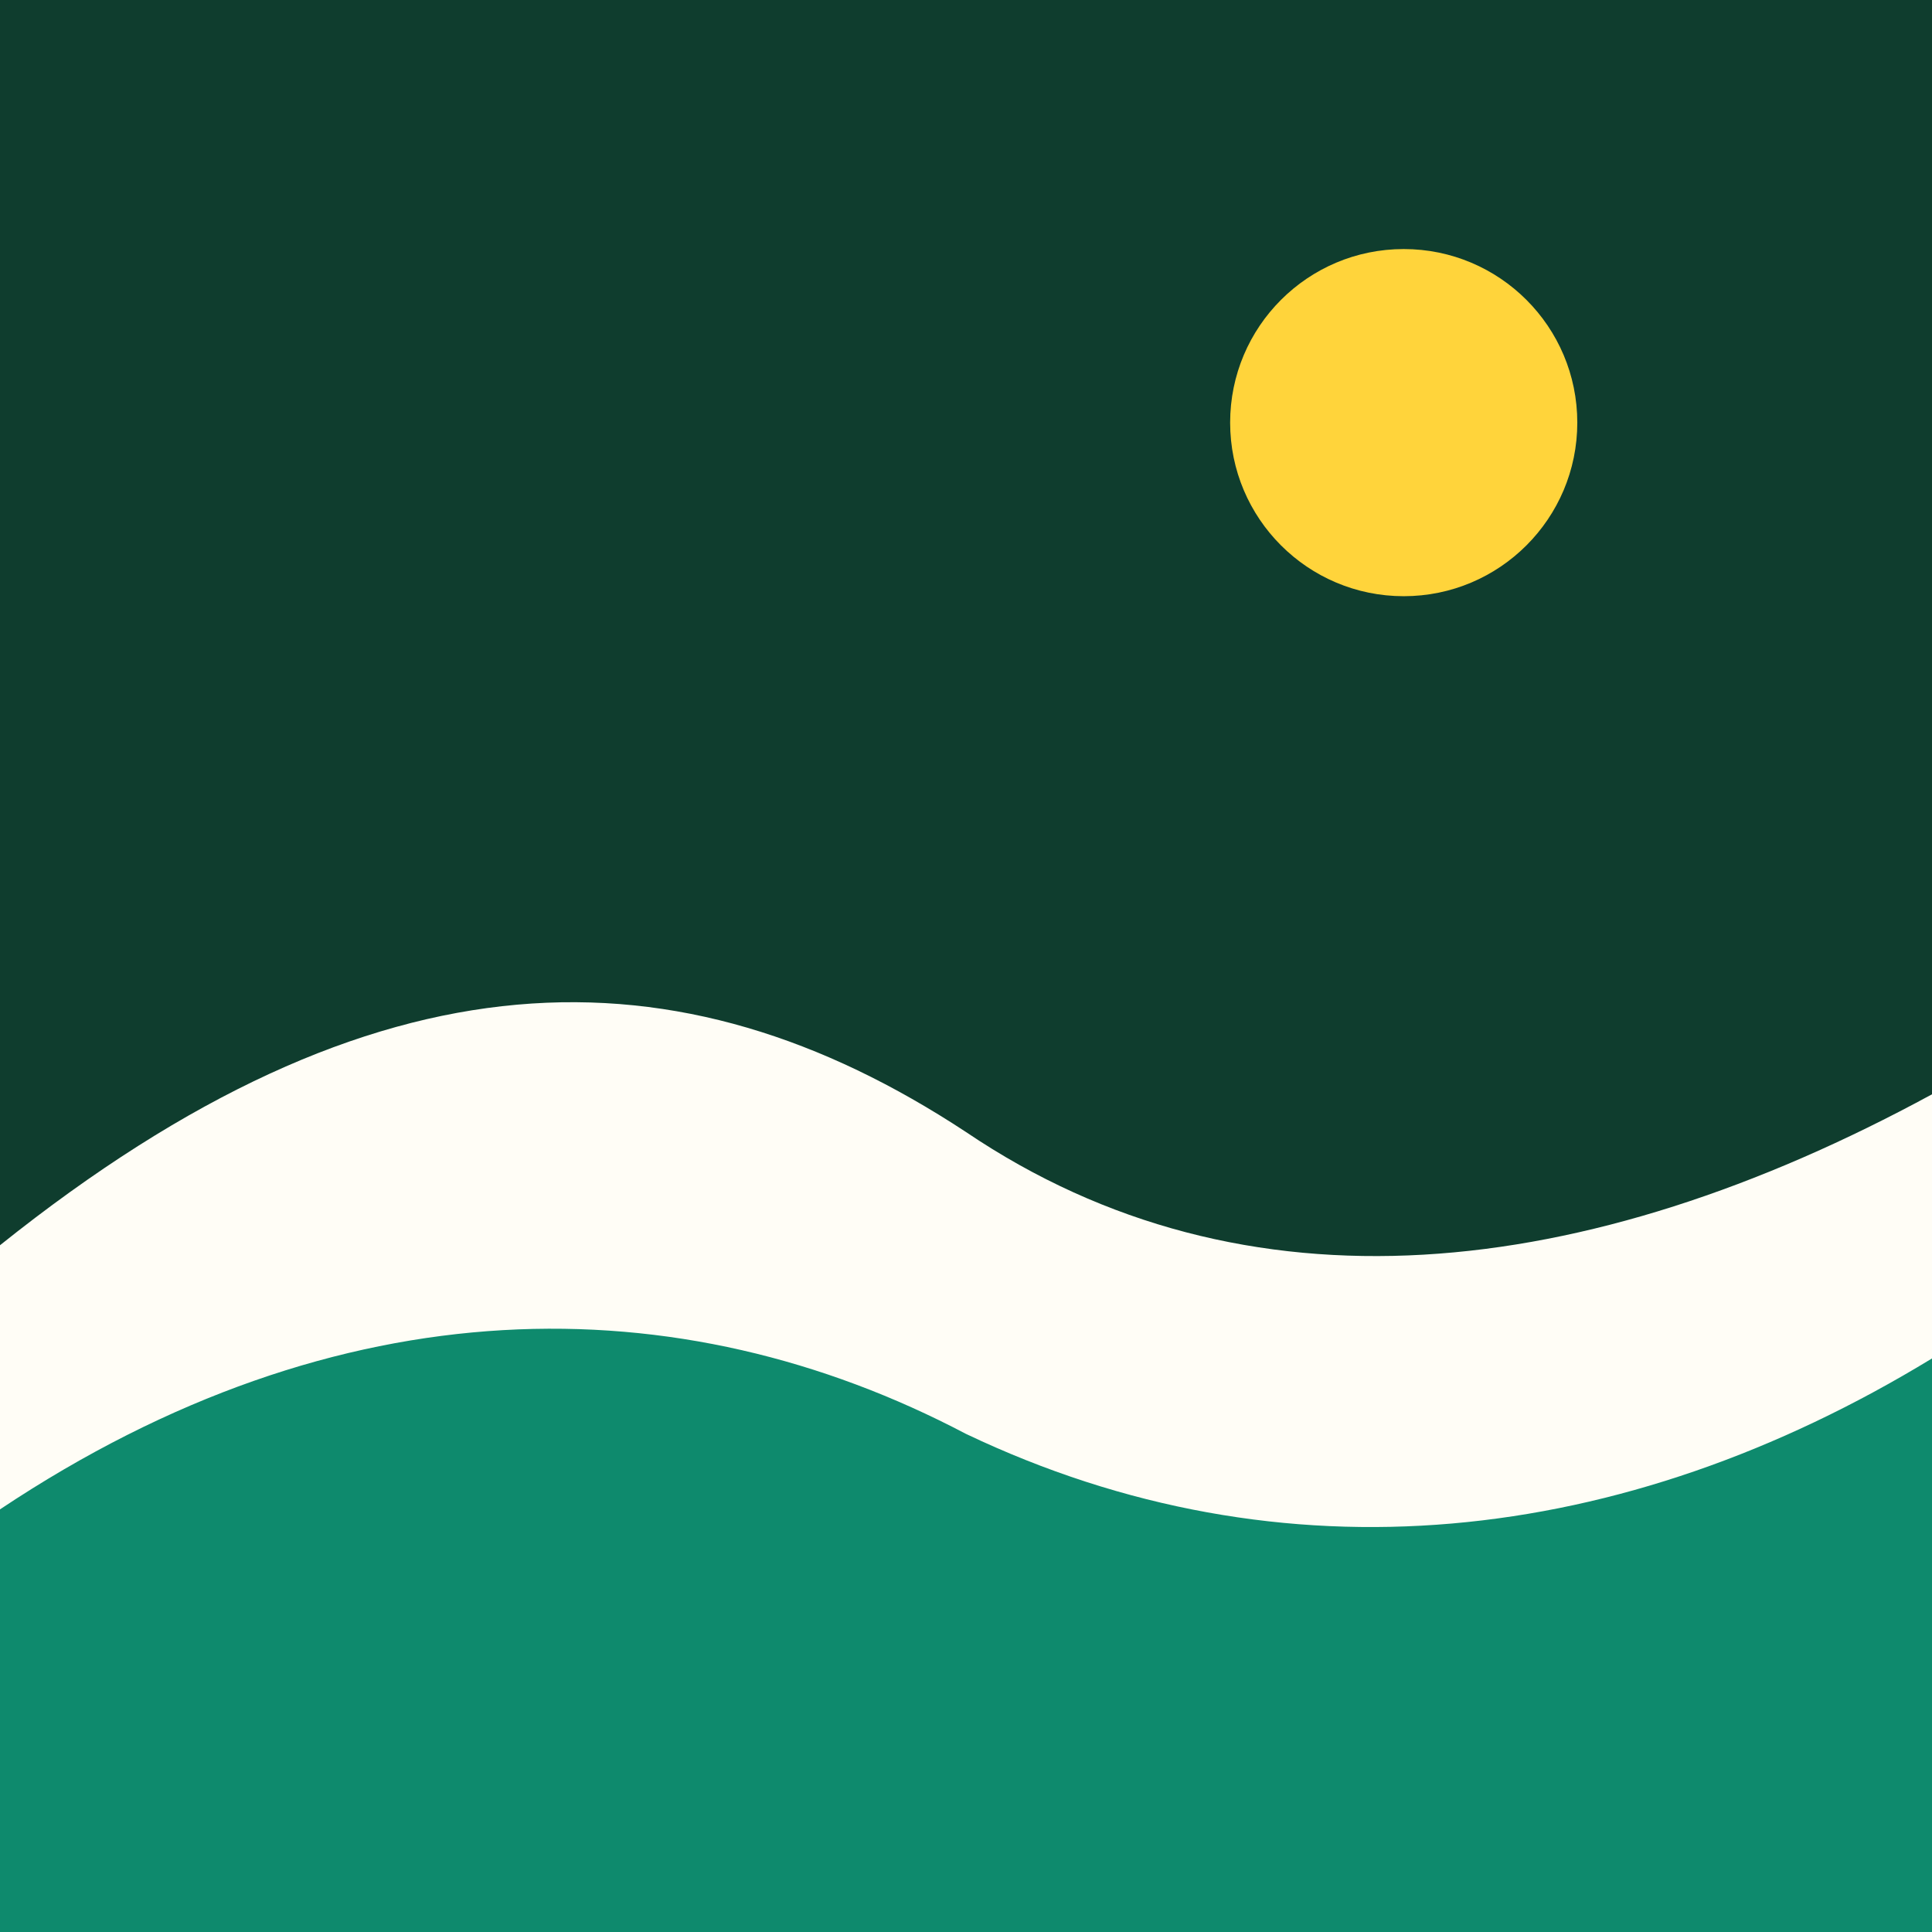
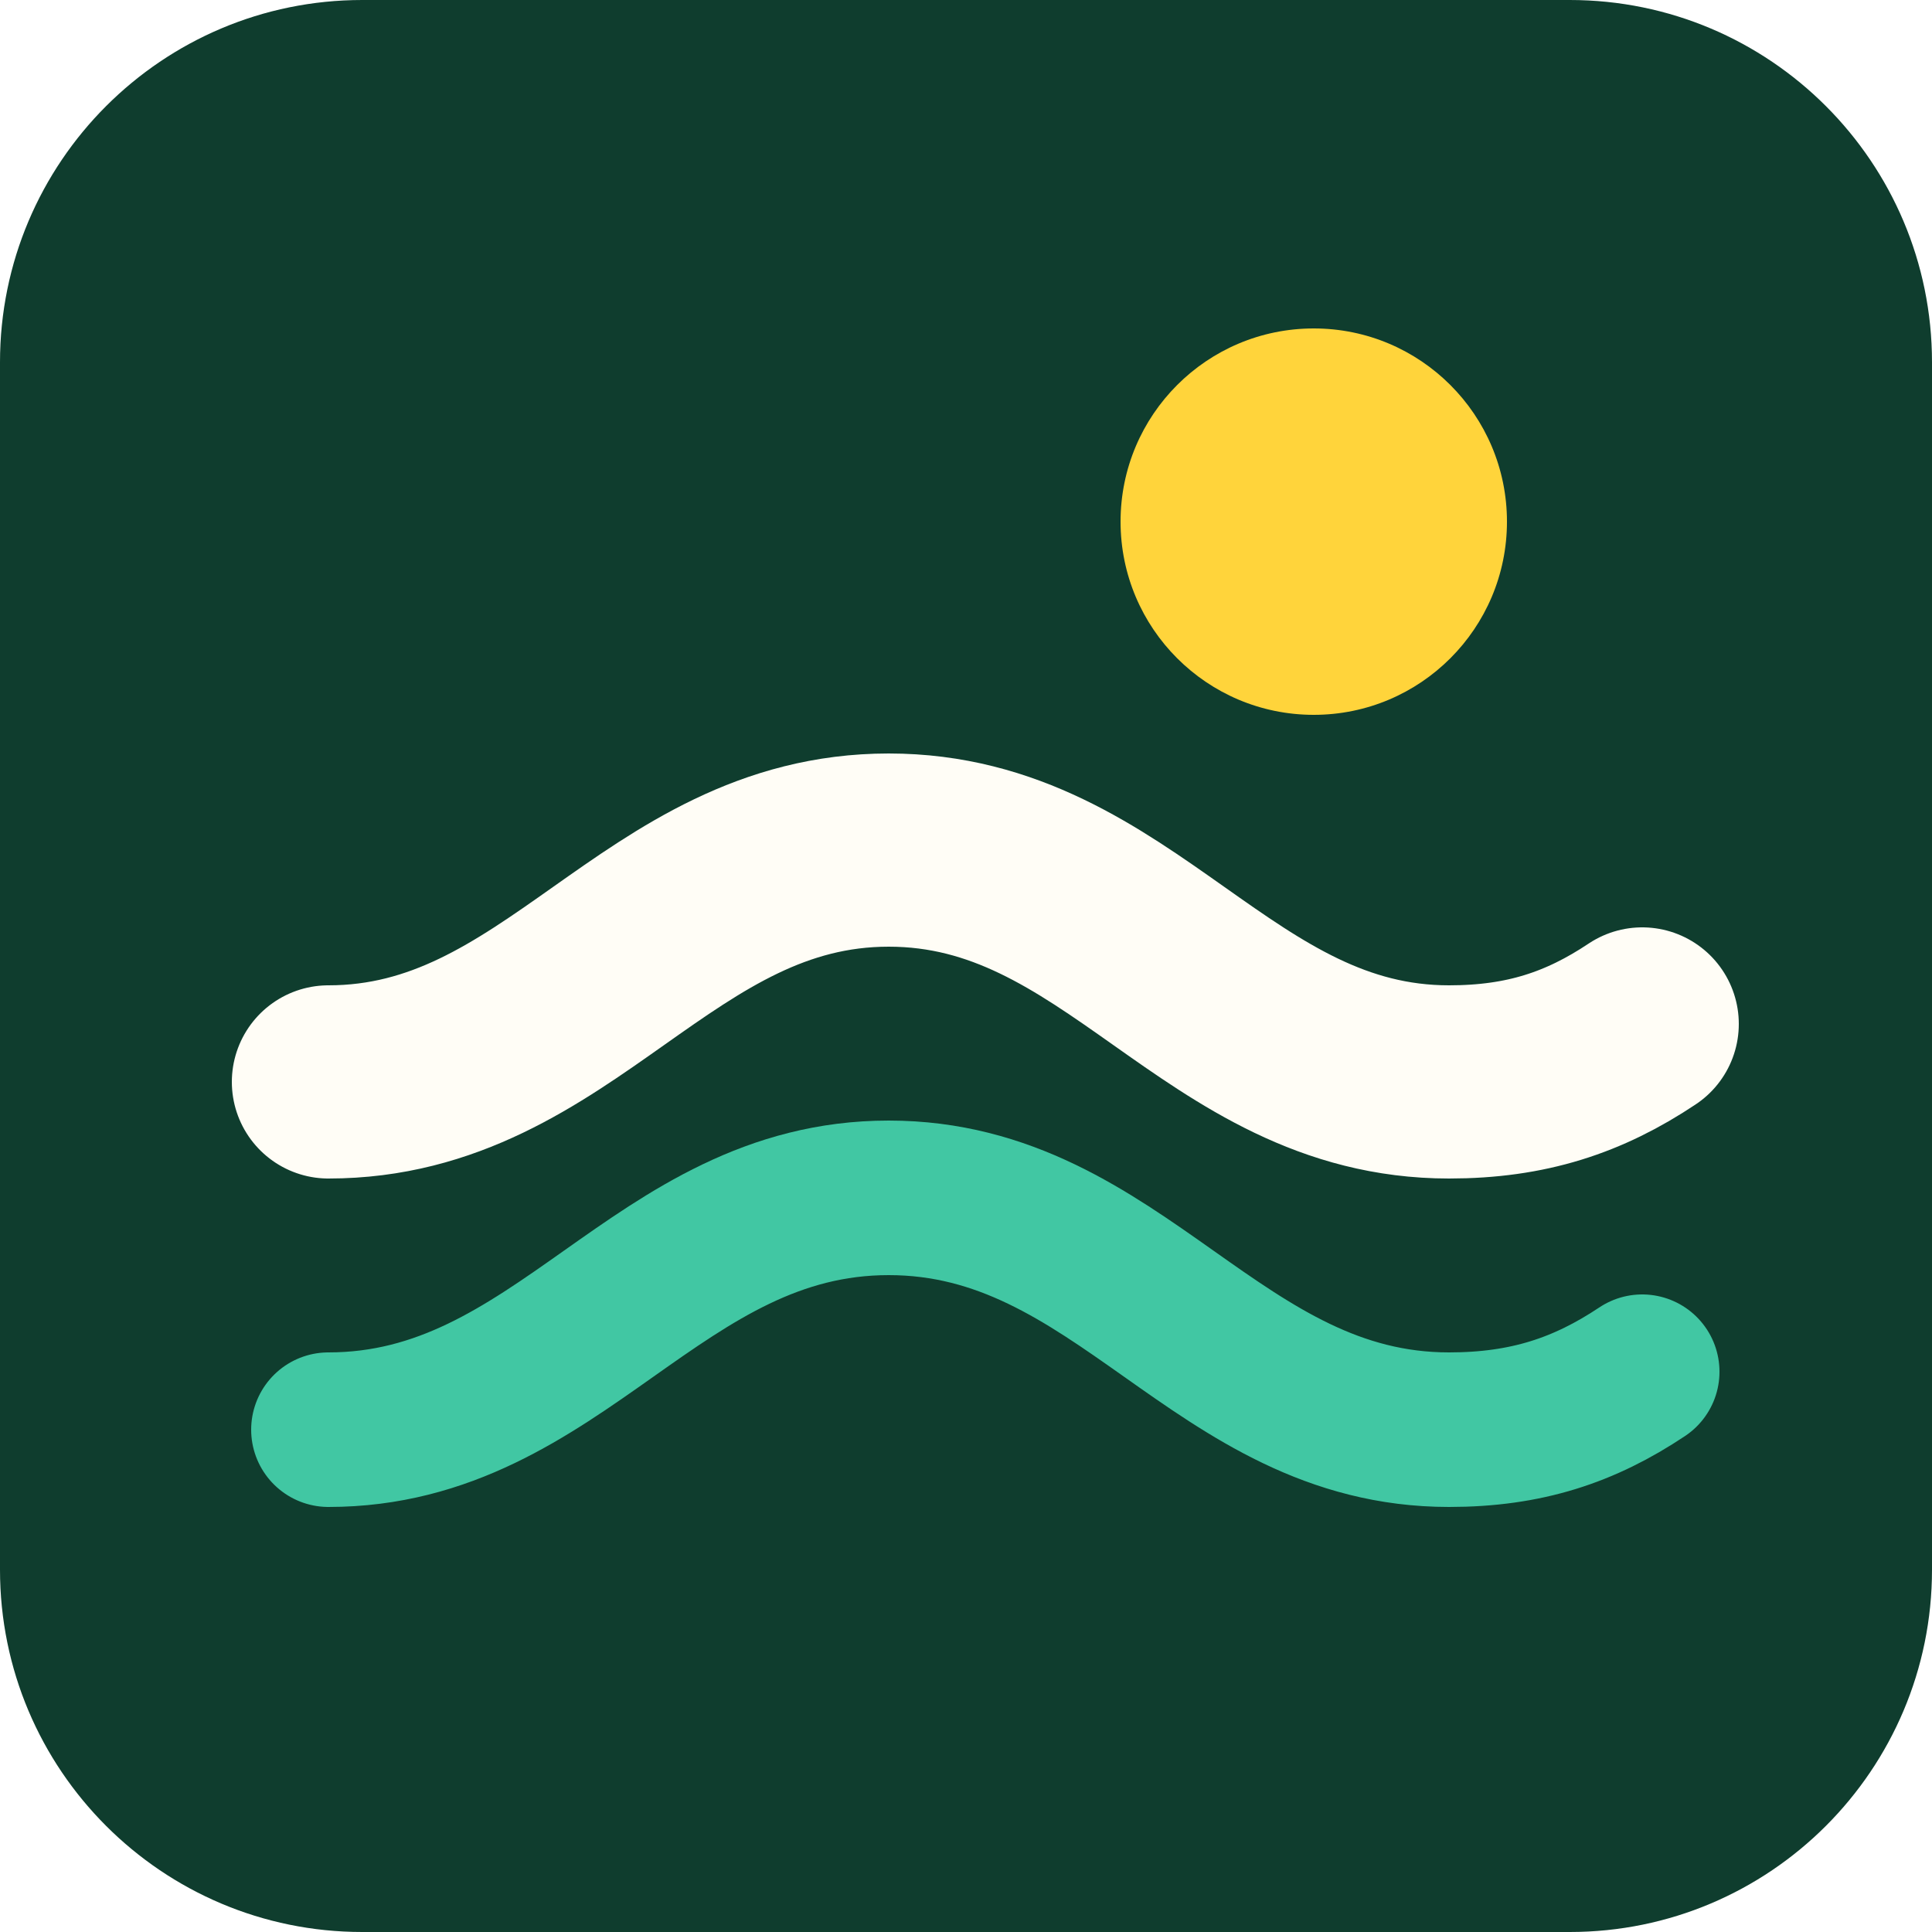
<svg xmlns="http://www.w3.org/2000/svg" viewBox="0 0 512 512">
-   <rect width="512" height="512" fill="#0f3d2e" />
-   <circle cx="372" cy="112" r="46" fill="#ffd43b" />
-   <path d="M0,330 C100,250 180,250 256,300 C330,350 420,340 512,290 L512,512 L0,512 Z" fill="#fffdf6" />
-   <path d="M0,400 C90,340 180,340 256,380 C340,420 430,410 512,360 L512,512 L0,512 Z" fill="#0e8a6d" />
+   <rect width="512" height="512" rx="96" fill="#0f3d2e" />
+   <g transform="scale(5.12)">
+     <circle cx="68" cy="27" r="10" fill="#ffd43b" />
+     <path d="M17 56 C29 56 34 44 46 44 S63 56 75 56 C79 56 82 55 85 53" fill="none" stroke="#fffdf6" stroke-width="10" stroke-linecap="round" />
+     <path d="M17 74 C29 74 34 62 46 62 S63 74 75 74 C79 74 82 73 85 71" fill="none" stroke="#41c7a3" stroke-width="8" stroke-linecap="round" />
+   </g>
</svg>
